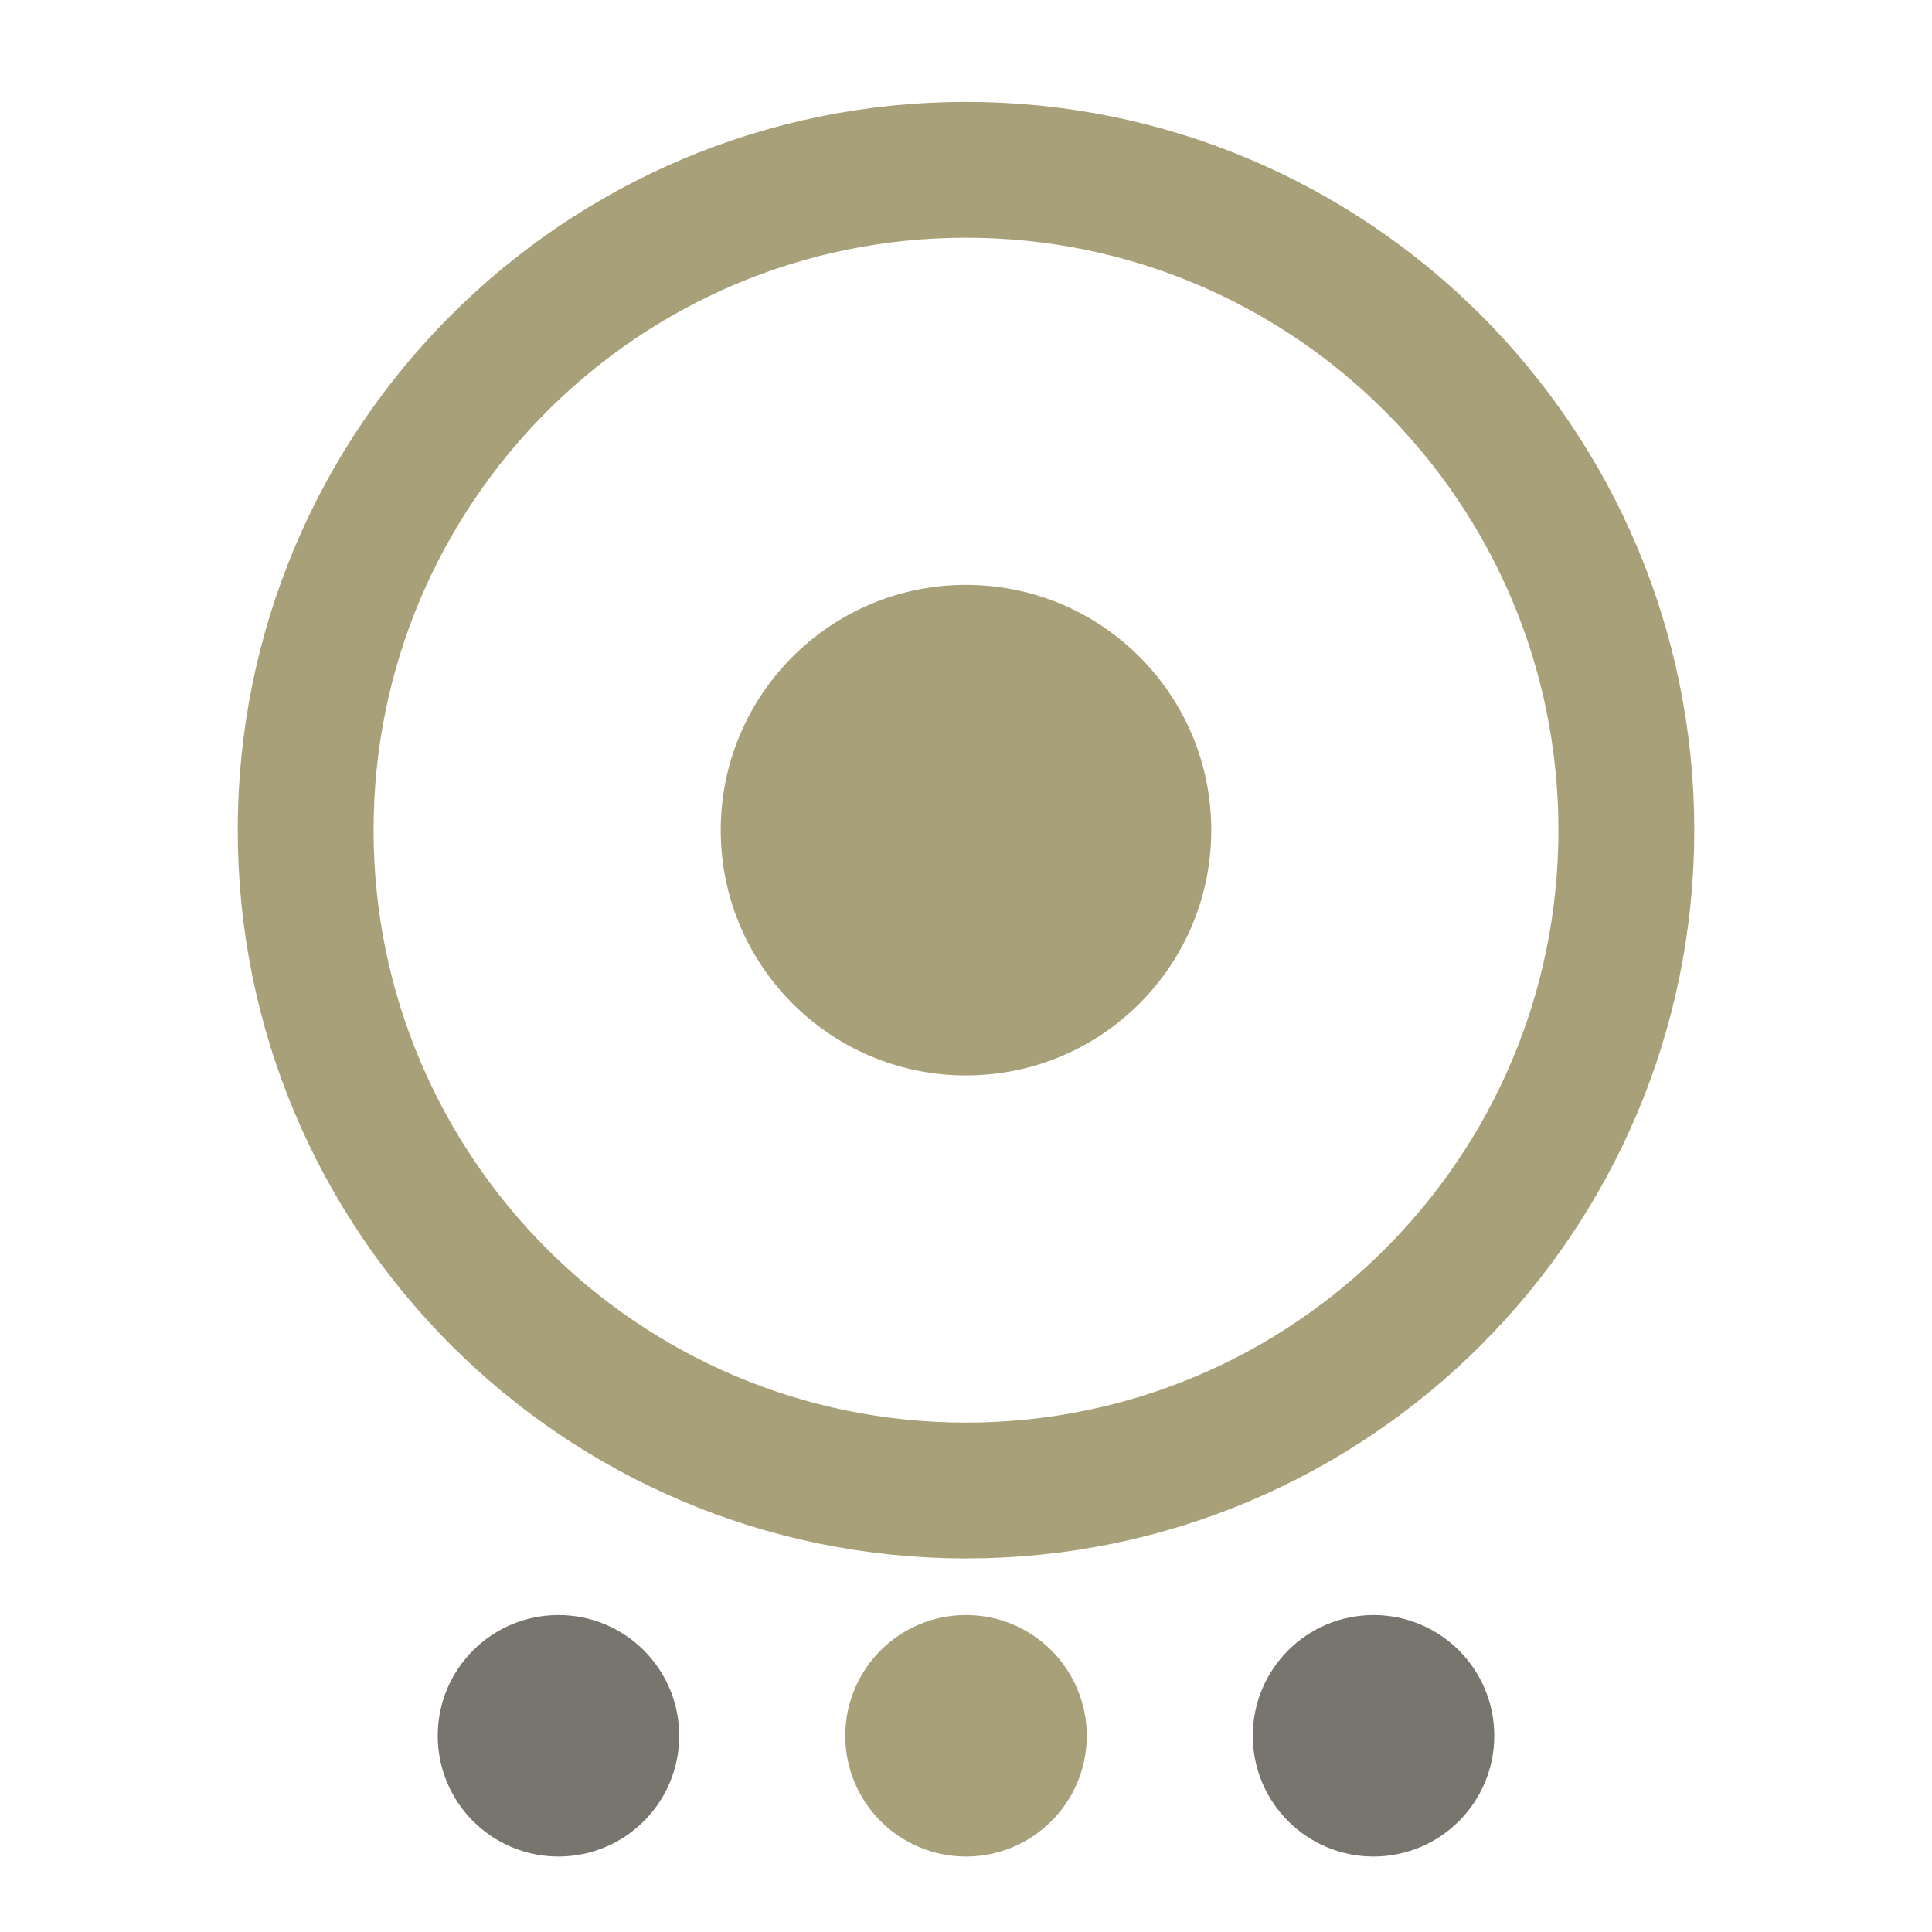
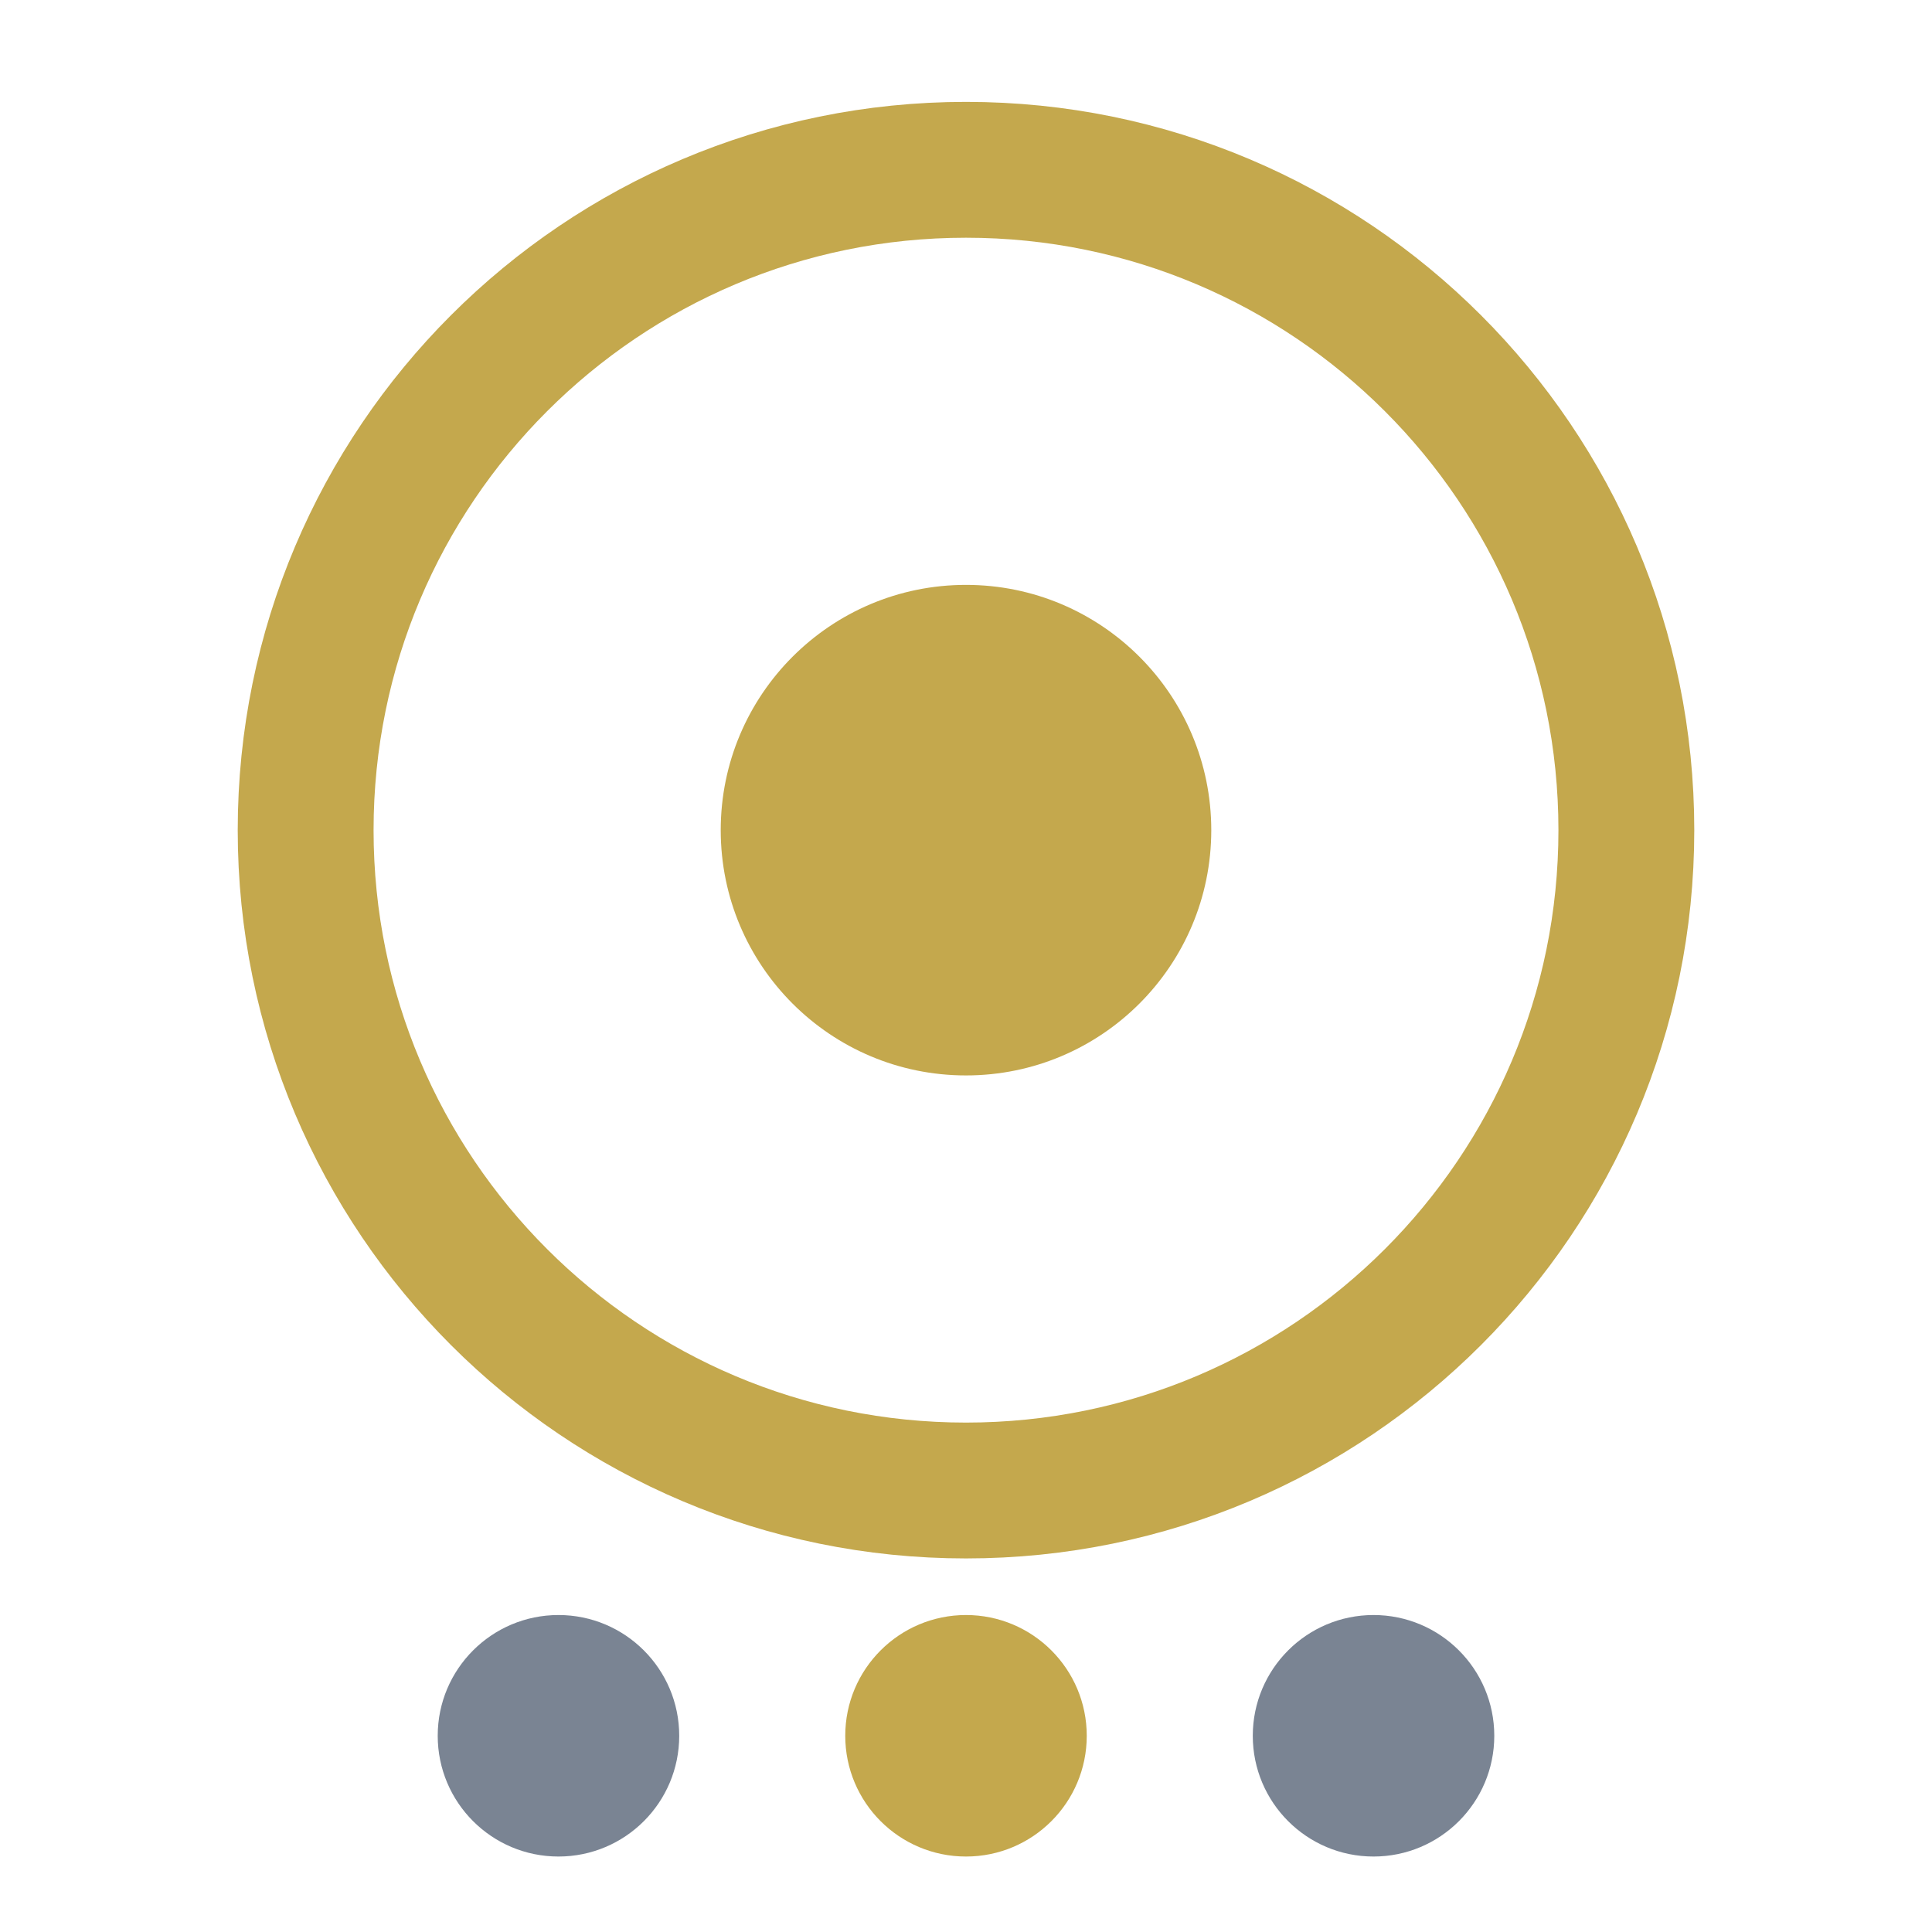
<svg xmlns="http://www.w3.org/2000/svg" width="512" height="512" viewBox="0 0 512 512">
-   <circle cx="256" cy="220" r="175" fill="none" stroke="#A8A078" stroke-width="36" />
-   <circle cx="256" cy="220" r="65" fill="#A8A078" />
-   <circle cx="148" cy="460" r="32" fill="#78756E" />
-   <circle cx="256" cy="460" r="32" fill="#A8A078" />
-   <circle cx="364" cy="460" r="32" fill="#78756E" />
+   <circle cx="256" cy="220" r="175" fill="none" stroke="#C4A84D" stroke-width="36" />
+   <circle cx="256" cy="220" r="65" fill="#C4A84D" />
+   <circle cx="148" cy="460" r="32" fill="#7a8493" />
+   <circle cx="256" cy="460" r="32" fill="#C4A84D" />
+   <circle cx="364" cy="460" r="32" fill="#7a8493" />
</svg>
